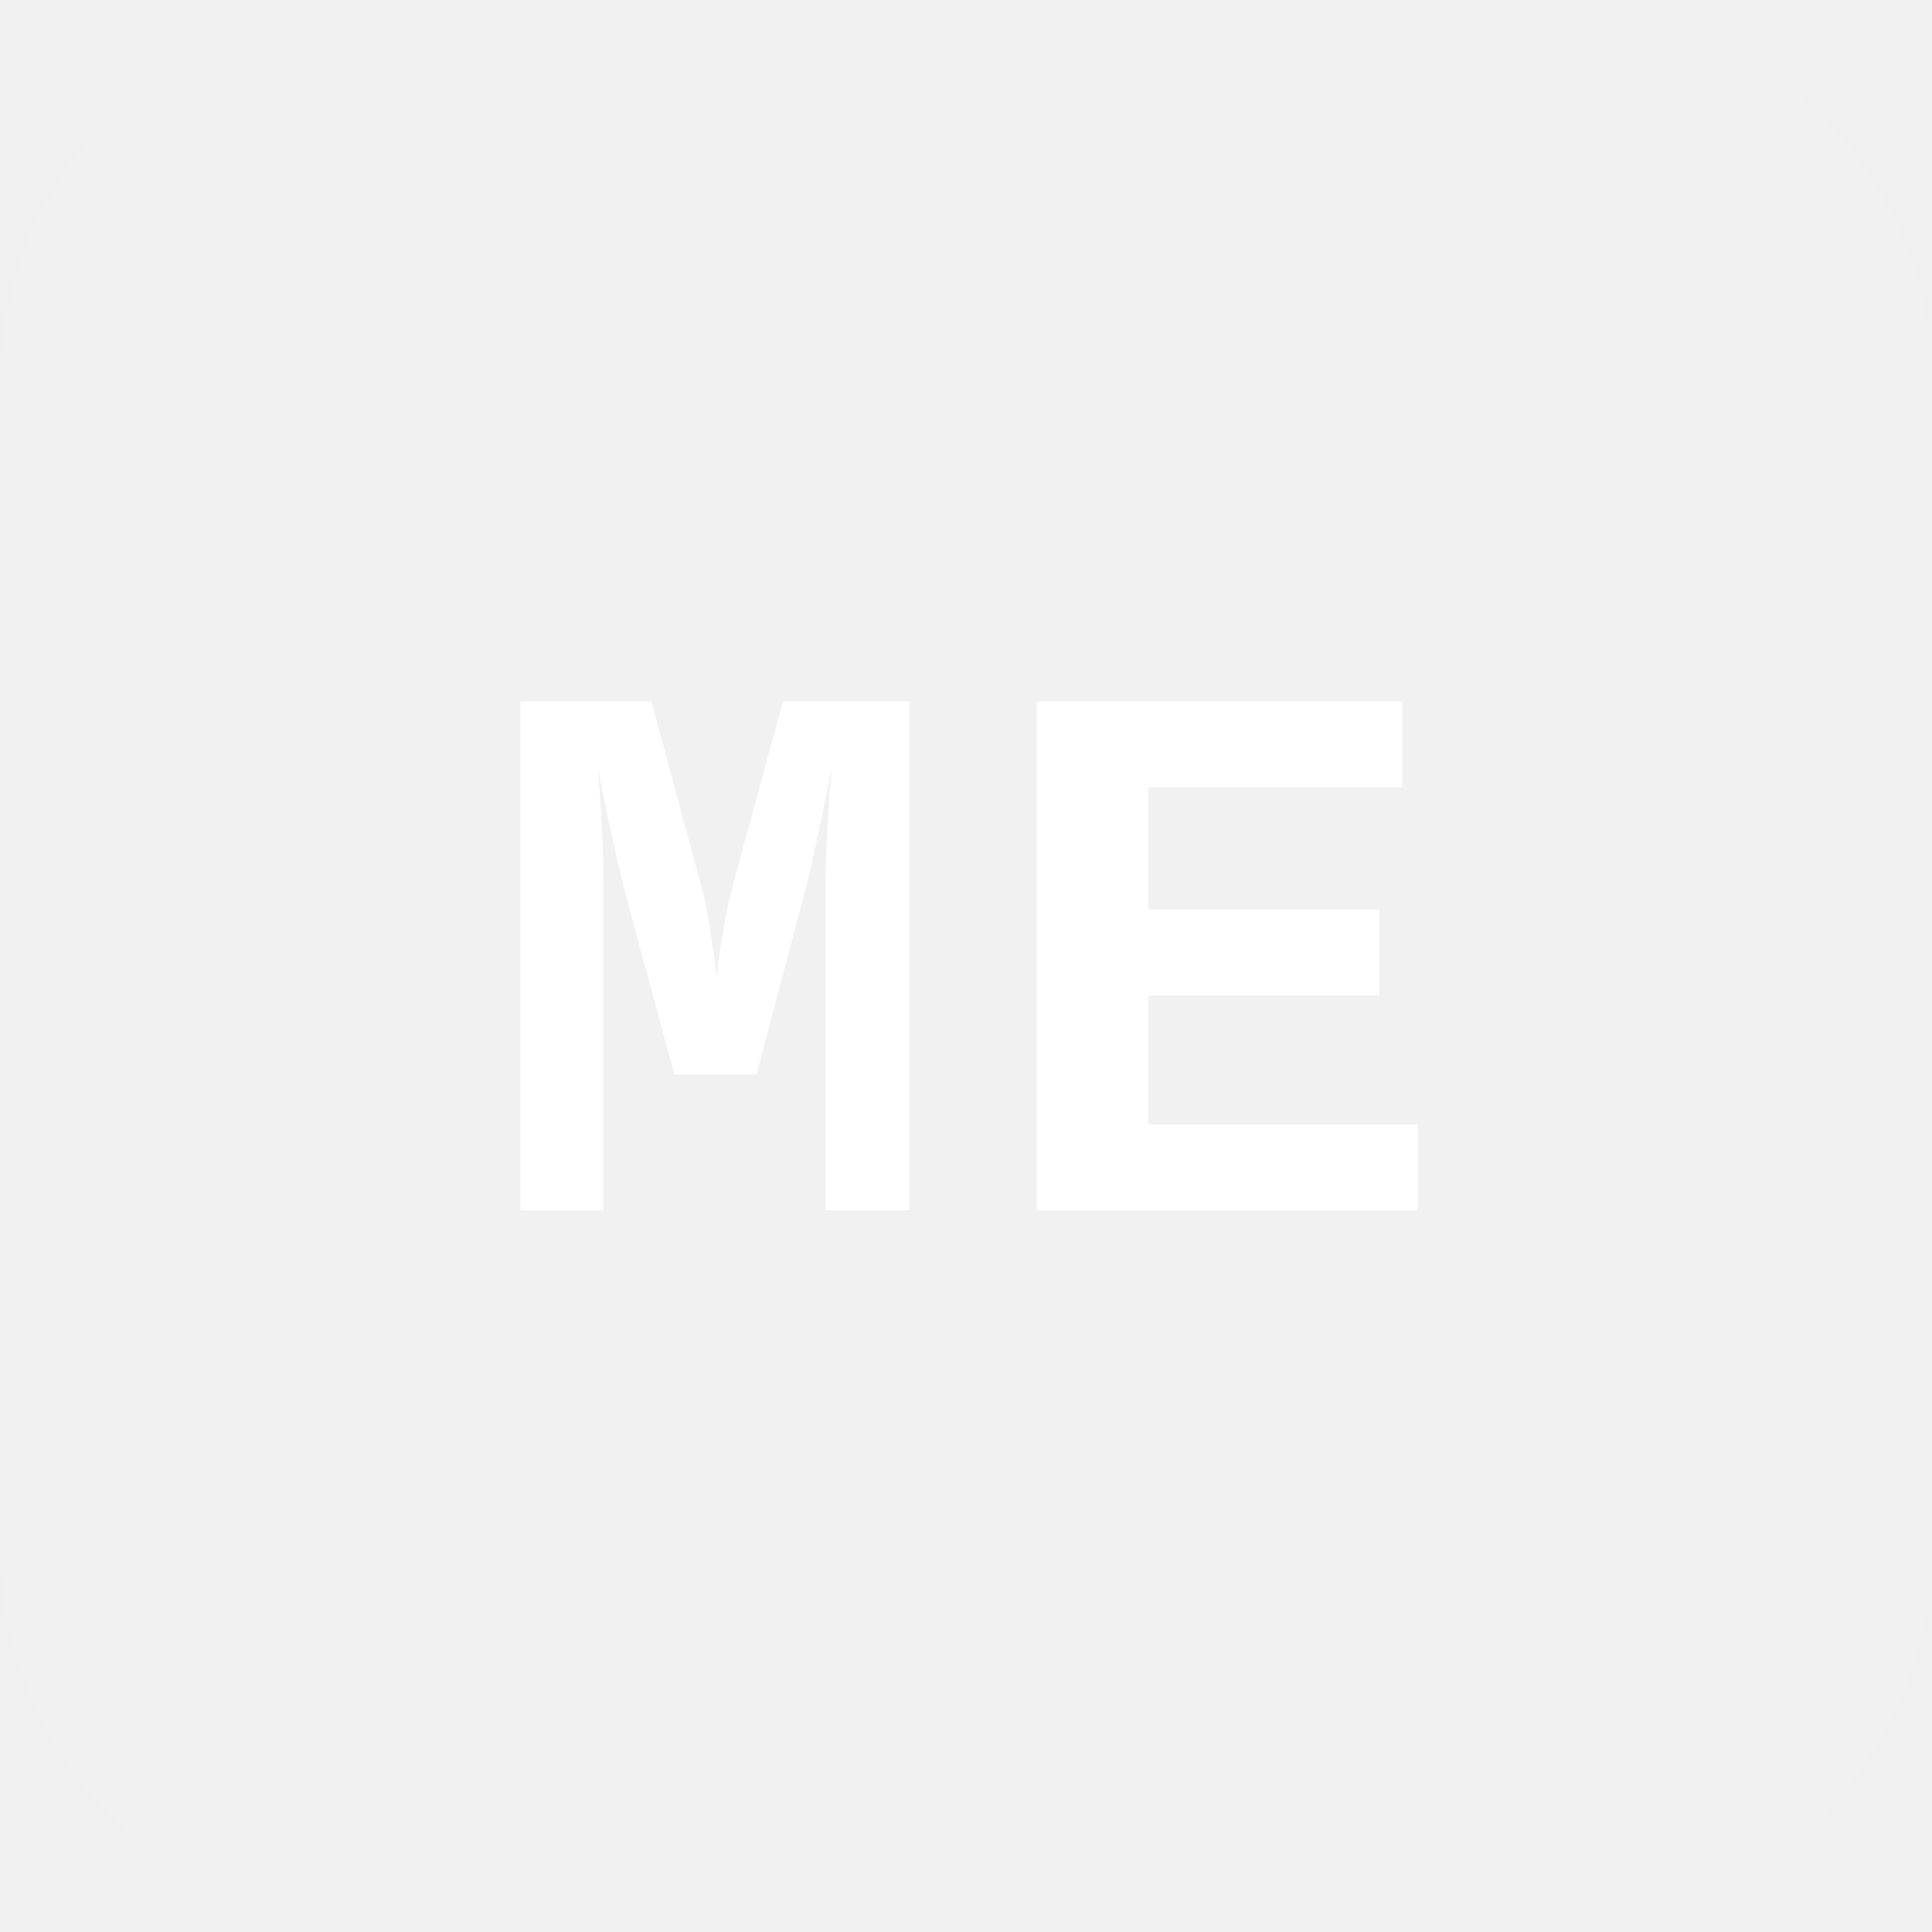
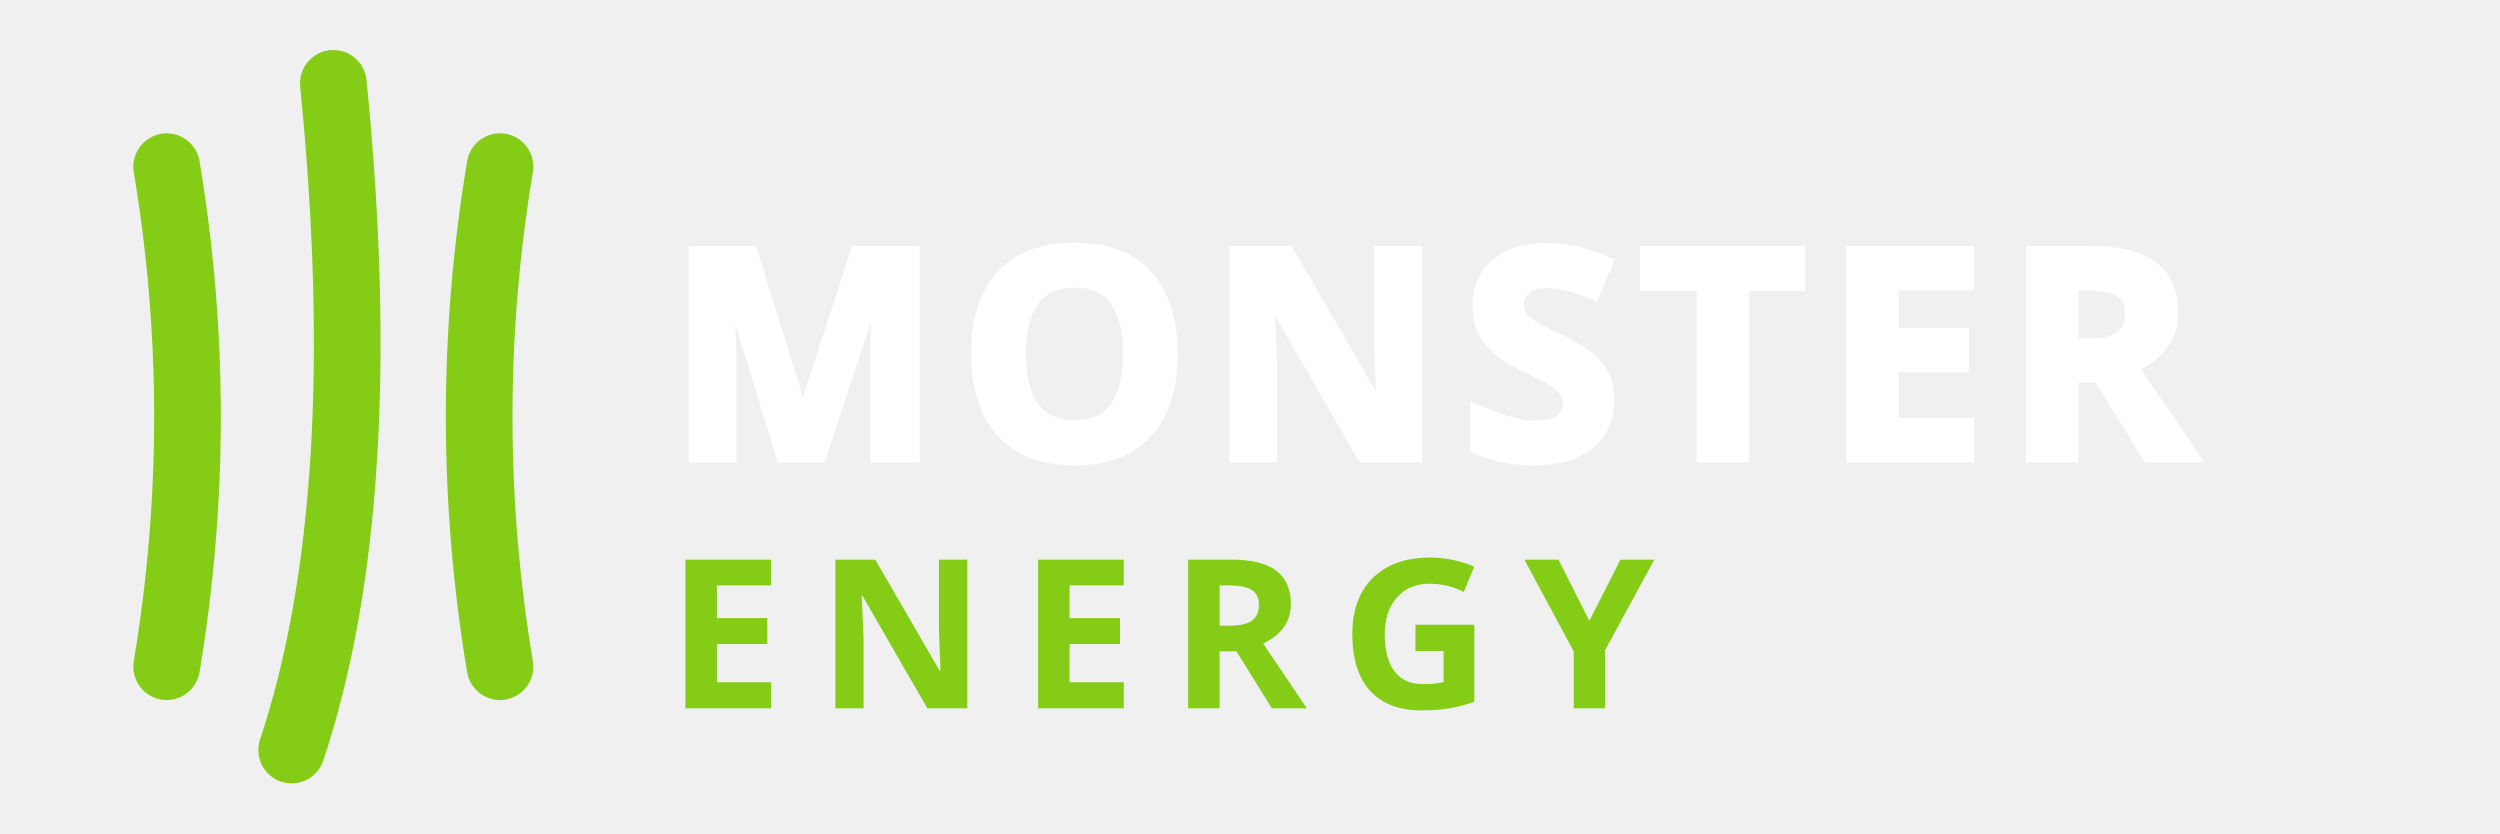
- <svg xmlns="http://www.w3.org/2000/svg" fill="#ffffff" viewBox="0 0 100 100">
-   <rect width="100" height="100" rx="20" fill="#ffffff" fill-opacity="0.1" />
-   <style>
-         .sponsor-initials {
-           font-family: ui-monospace, SFMono-Regular, Menlo, Monaco, Consolas, "Liberation Mono", "Courier New", monospace;
-           font-weight: 700;
-           font-size: 40px;
-           letter-spacing: 0.05em;
-           text-anchor: middle;
-           dominant-baseline: central;
-           fill: #ffffff;
-         }
-       </style>
-   <text x="50" y="52" class="sponsor-initials">ME</text>
+ <svg xmlns="http://www.w3.org/2000/svg" viewBox="0 0 300 100">
+   <path d="M 20 20 Q 25 50 20 80 M 40 10 Q 45 60 35 90 M 60 20 Q 55 50 60 80" fill="none" stroke="#84cc16" stroke-width="8" stroke-linecap="round" />
+   <text x="80" y="55" font-family="Arial Black, Impact, sans-serif" font-weight="bold" font-size="35" fill="#ffffff" stroke="#ffffff" stroke-width="1" letter-spacing="2">MONSTER</text>
+   <text x="80" y="85" font-family="Arial Black, Impact, sans-serif" font-weight="bold" font-size="25" fill="#84cc16" letter-spacing="4">ENERGY</text>
</svg>
